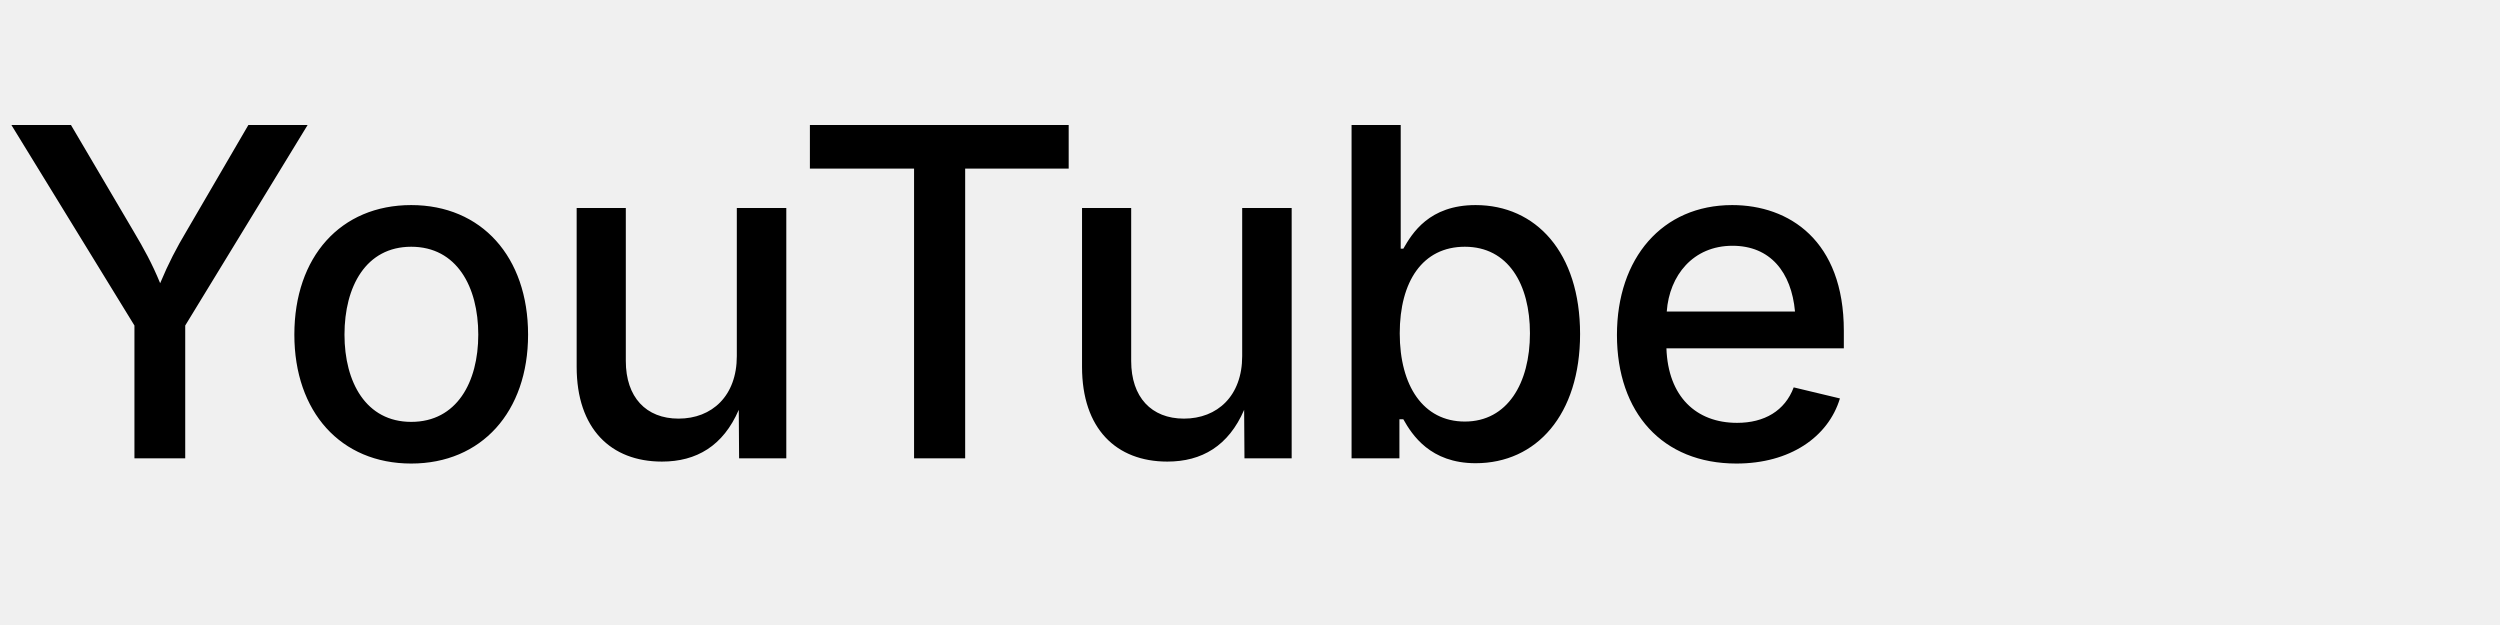
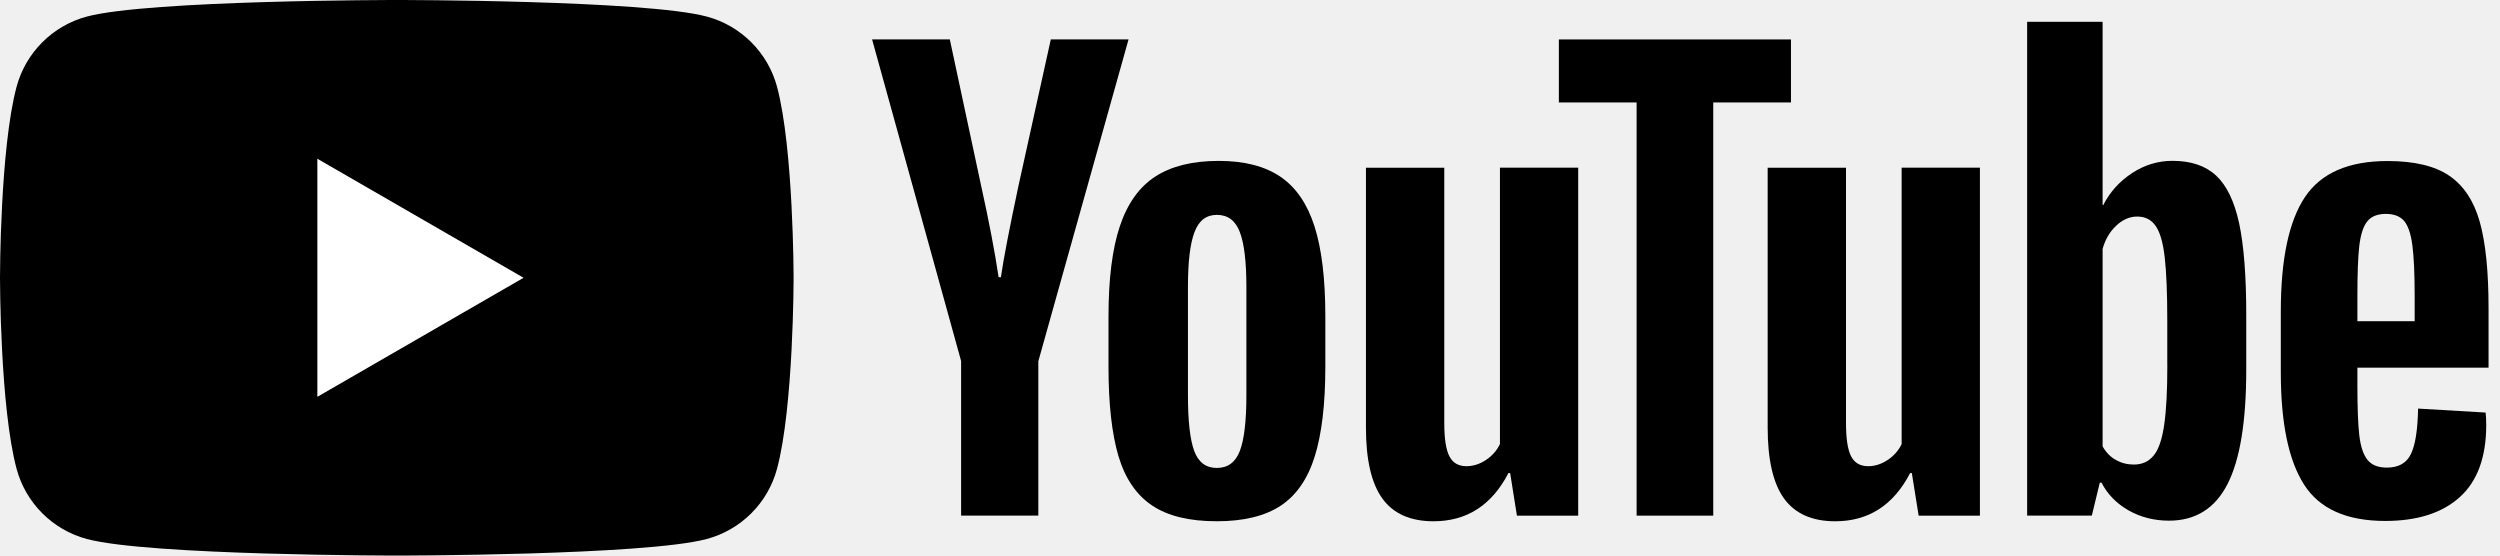
- <svg xmlns="http://www.w3.org/2000/svg" viewBox="0 0 120 30" fill="currentColor">
-   <text x="0" y="22" font-family="system-ui, -apple-system, BlinkMacSystemFont, 'Segoe UI', sans-serif" font-size="22" font-weight="500" letter-spacing="-0.3">YouTube</text>
+ <svg xmlns="http://www.w3.org/2000/svg" viewBox="0 0 90 20" fill="currentColor">
+   <path d="M27.973 3.123C27.643 1.893 26.677 0.927 25.447 0.597C23.22 0 14.285 0 14.285 0C14.285 0 5.35 0 3.123 0.597C1.893 0.927 0.927 1.893 0.597 3.123C0 5.35 0 10 0 10C0 10 0 14.65 0.597 16.877C0.927 18.107 1.893 19.073 3.123 19.403C5.35 20 14.285 20 14.285 20C14.285 20 23.22 20 25.447 19.403C26.677 19.073 27.643 18.107 27.973 16.877C28.57 14.65 28.57 10 28.57 10C28.57 10 28.568 5.35 27.973 3.123Z" />
+   <path d="M11.425 14.285L18.848 10L11.425 5.715V14.285Z" fill="white" />
+   <path d="M34.602 13.004L31.395 1.418H34.193L35.317 6.67C35.604 7.964 35.814 9.067 35.95 9.979H36.032C36.126 9.325 36.338 8.229 36.665 6.689L37.829 1.418H40.628L37.38 13.004V18.561H34.6V13.004H34.602Z" />
+   <path d="M41.47 18.194C40.905 17.813 40.503 17.22 40.263 16.416C40.026 15.611 39.906 14.544 39.906 13.208V11.39C39.906 10.042 40.042 8.958 40.315 8.142C40.588 7.326 41.014 6.729 41.592 6.355C42.171 5.981 42.93 5.792 43.871 5.792C44.798 5.792 45.538 5.983 46.098 6.364C46.656 6.745 47.065 7.342 47.323 8.151C47.582 8.963 47.712 10.042 47.712 11.39V13.208C47.712 14.544 47.584 15.616 47.333 16.425C47.081 17.236 46.672 17.829 46.108 18.203C45.543 18.577 44.776 18.765 43.81 18.765C42.813 18.767 42.034 18.575 41.47 18.194ZM44.635 16.232C44.791 15.823 44.87 15.158 44.87 14.231V10.329C44.87 9.431 44.793 8.772 44.635 8.358C44.478 7.942 44.203 7.735 43.807 7.735C43.426 7.735 43.156 7.942 43.001 8.358C42.843 8.775 42.766 9.431 42.766 10.329V14.231C42.766 15.158 42.841 15.825 42.991 16.232C43.142 16.642 43.412 16.846 43.807 16.846C44.203 16.846 44.478 16.642 44.635 16.232Z" />
+   <path d="M56.815 18.563H54.609L54.365 17.03H54.304C53.704 18.187 52.806 18.766 51.606 18.766C50.776 18.766 50.162 18.493 49.767 17.95C49.372 17.404 49.174 16.553 49.174 15.396V6.038H51.994V15.231C51.994 15.791 52.055 16.188 52.178 16.426C52.3 16.663 52.505 16.783 52.791 16.783C53.036 16.783 53.271 16.708 53.497 16.557C53.723 16.407 53.887 16.216 53.998 15.986V6.035H56.815V18.563Z" />
+   <path d="M64.475 3.688H61.677V18.563H58.918V3.688H56.119V1.42H64.475V3.688Z" />
+   <path d="M71.277 18.563H69.071L68.826 17.03H68.765C68.165 18.187 67.267 18.766 66.067 18.766C65.237 18.766 64.624 18.493 64.228 17.95C63.833 17.404 63.636 16.553 63.636 15.396V6.038H66.456V15.231C66.456 15.791 66.517 16.188 66.639 16.426C66.761 16.663 66.966 16.783 67.253 16.783C67.497 16.783 67.733 16.708 67.958 16.557C68.184 16.407 68.349 16.216 68.459 15.986V6.035H71.277V18.563Z" />
+   <path d="M80.609 8.039C80.437 7.248 80.162 6.677 79.781 6.322C79.4 5.967 78.876 5.79 78.208 5.79C77.69 5.79 77.206 5.936 76.757 6.23C76.308 6.524 75.959 6.907 75.715 7.385H75.694V0.786H72.977V18.561H75.306L75.593 17.375H75.654C75.872 17.799 76.199 18.13 76.634 18.377C77.07 18.622 77.554 18.744 78.085 18.744C79.038 18.744 79.741 18.305 80.19 17.427C80.64 16.548 80.865 15.177 80.865 13.309V11.327C80.865 9.927 80.778 8.829 80.609 8.039ZM78.024 13.149C78.024 14.062 77.987 14.777 77.911 15.294C77.836 15.812 77.712 16.181 77.533 16.397C77.356 16.616 77.117 16.724 76.818 16.724C76.585 16.724 76.371 16.67 76.173 16.559C75.976 16.451 75.816 16.287 75.694 16.07V8.961C75.788 8.62 75.952 8.342 76.185 8.123C76.416 7.905 76.67 7.796 76.94 7.796C77.227 7.796 77.448 7.909 77.603 8.133C77.761 8.359 77.869 8.735 77.93 9.266C77.991 9.798 78.022 10.553 78.022 11.534V13.149H78.024Z" />
+   <path d="M84.866 13.871C84.866 14.675 84.889 15.278 84.936 15.68C84.983 16.082 85.082 16.374 85.233 16.559C85.383 16.743 85.614 16.834 85.926 16.834C86.347 16.834 86.639 16.67 86.794 16.343C86.952 16.016 87.037 15.47 87.051 14.709L89.482 14.852C89.496 14.96 89.504 15.111 89.504 15.301C89.504 16.458 89.186 17.324 88.553 17.895C87.921 18.467 87.025 18.754 85.868 18.754C84.478 18.754 83.504 18.319 82.947 17.446C82.387 16.573 82.109 15.226 82.109 13.401V11.214C82.109 9.335 82.399 7.961 82.977 7.096C83.556 6.23 84.546 5.797 85.95 5.797C86.916 5.797 87.66 5.974 88.177 6.329C88.695 6.684 89.059 7.234 89.271 7.985C89.482 8.735 89.588 9.77 89.588 11.091V13.236H84.866V13.871ZM85.223 7.968C85.08 8.144 84.986 8.434 84.936 8.836C84.889 9.238 84.866 9.847 84.866 10.666V11.564H86.928V10.666C86.928 9.861 86.9 9.252 86.846 8.836C86.792 8.42 86.693 8.128 86.55 7.956C86.406 7.787 86.185 7.7 85.886 7.7C85.585 7.702 85.364 7.792 85.223 7.968Z" />
</svg>
